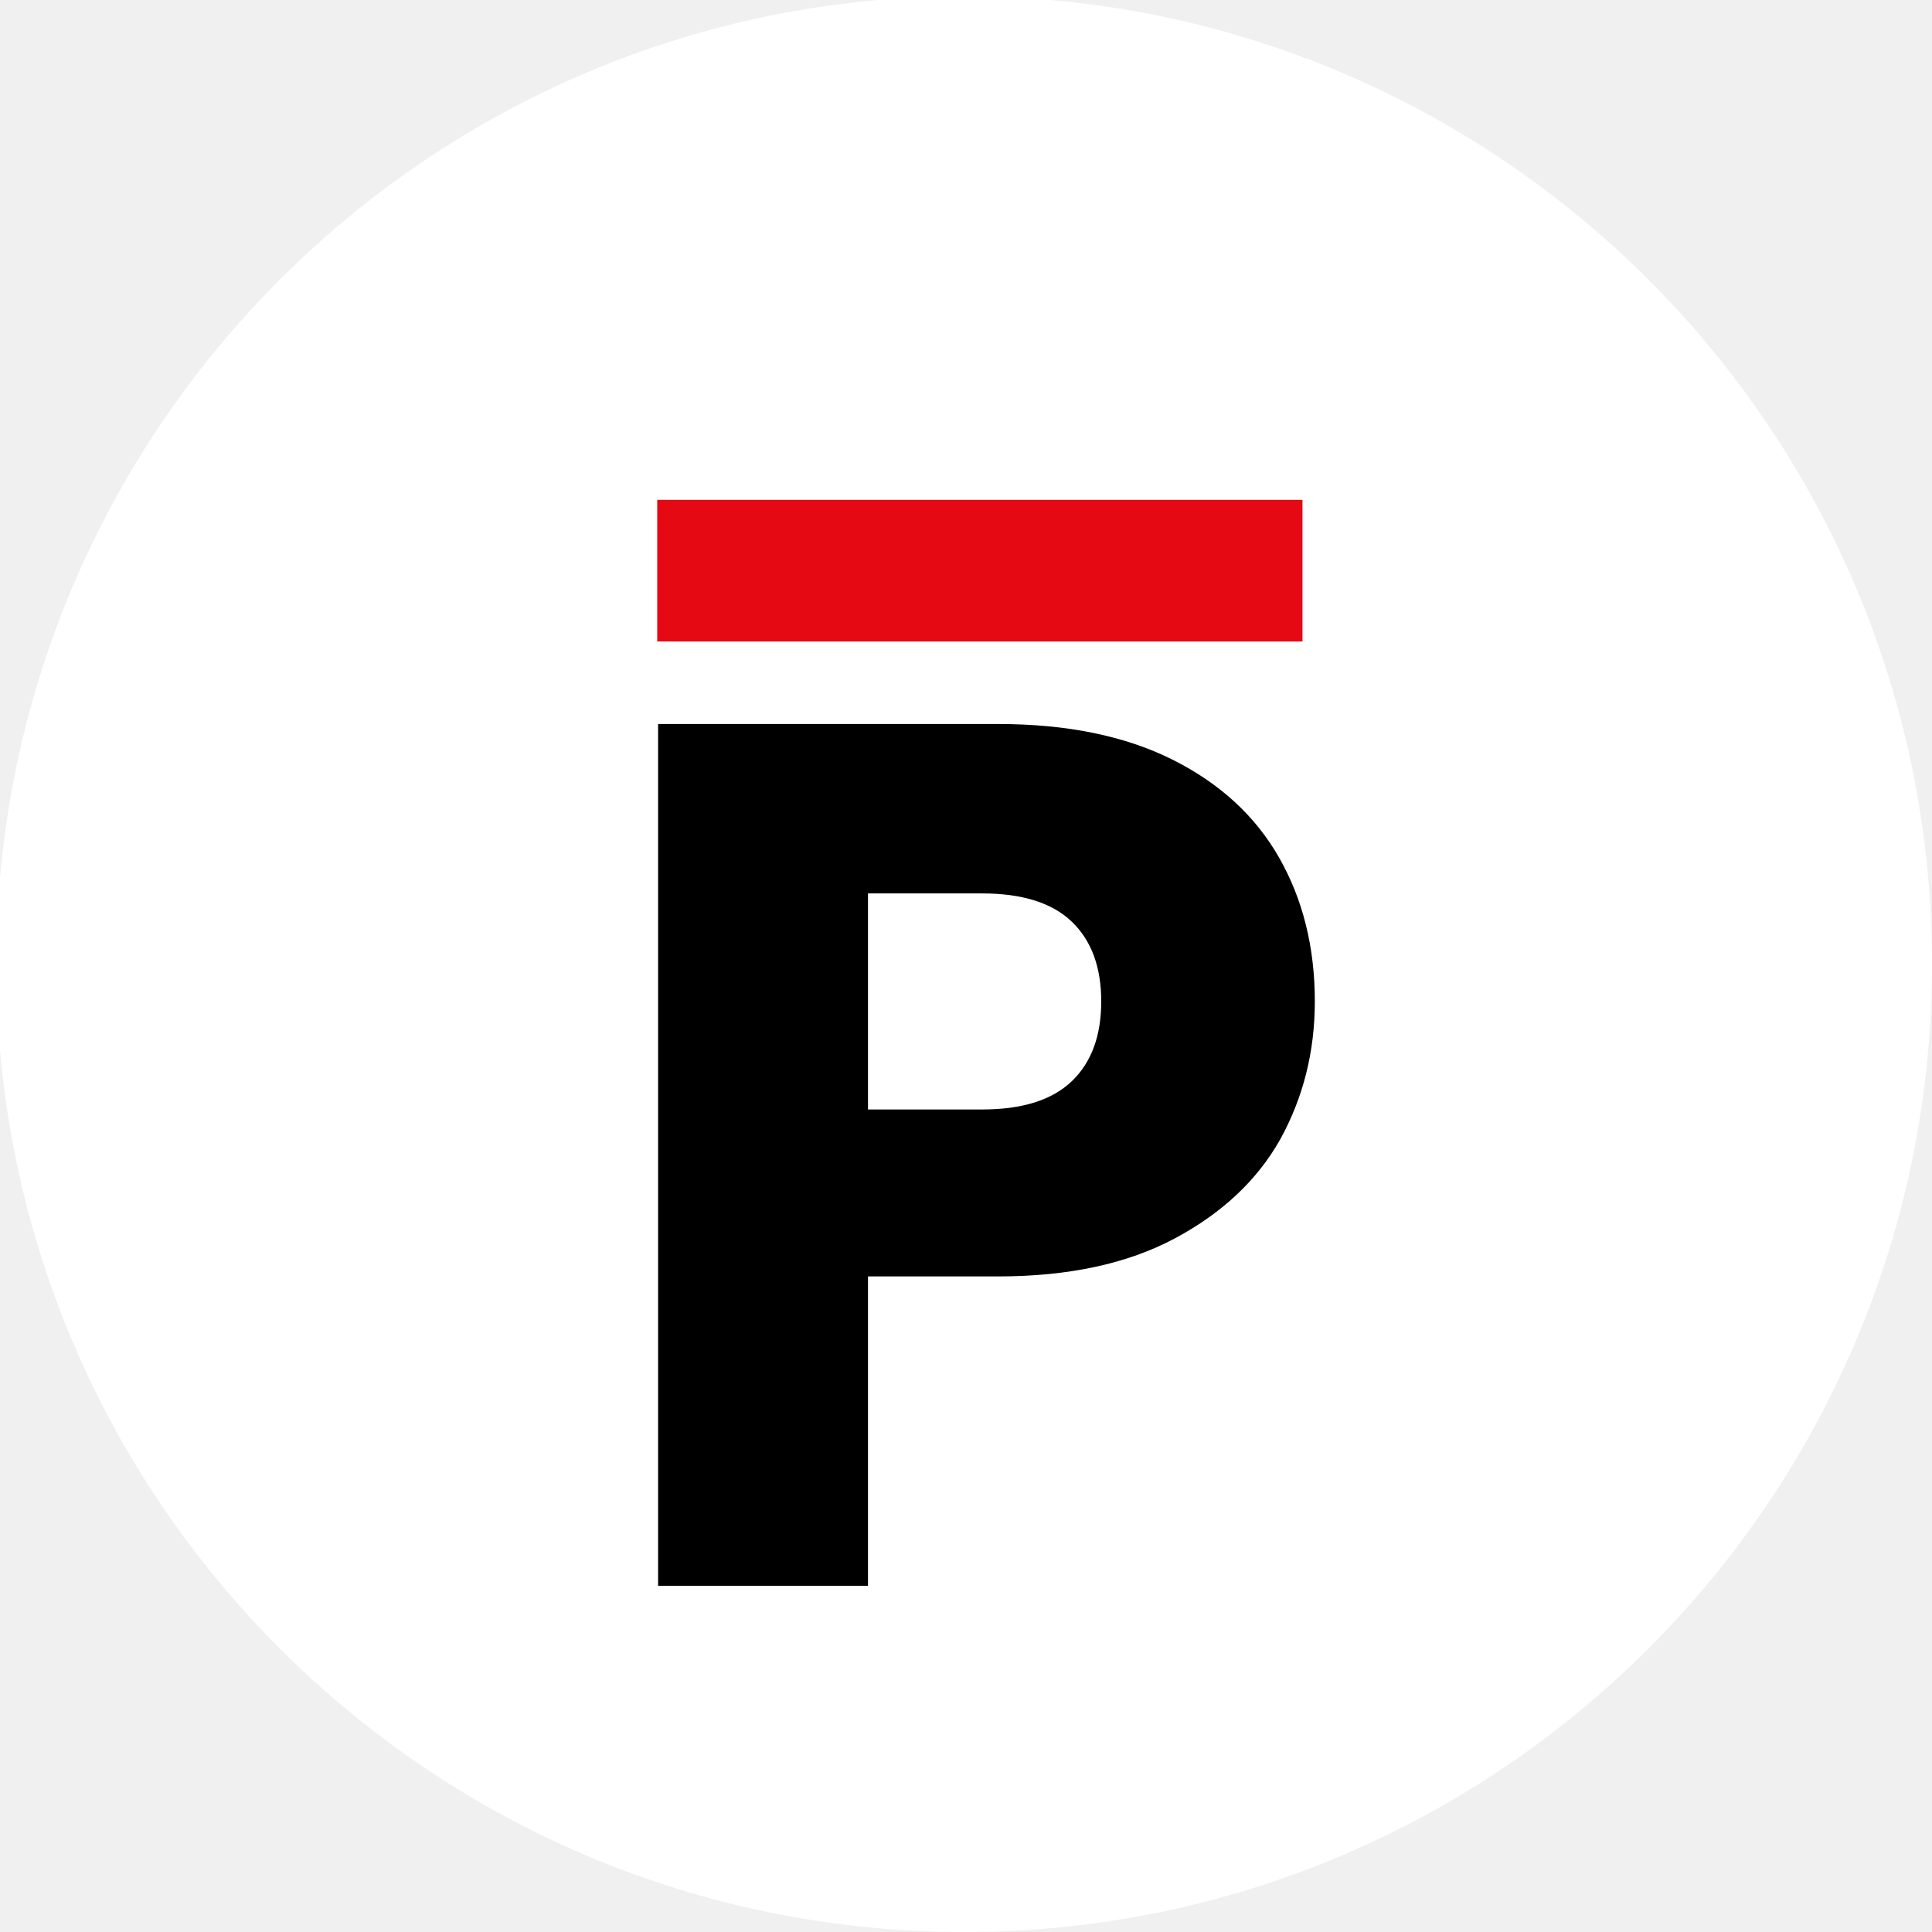
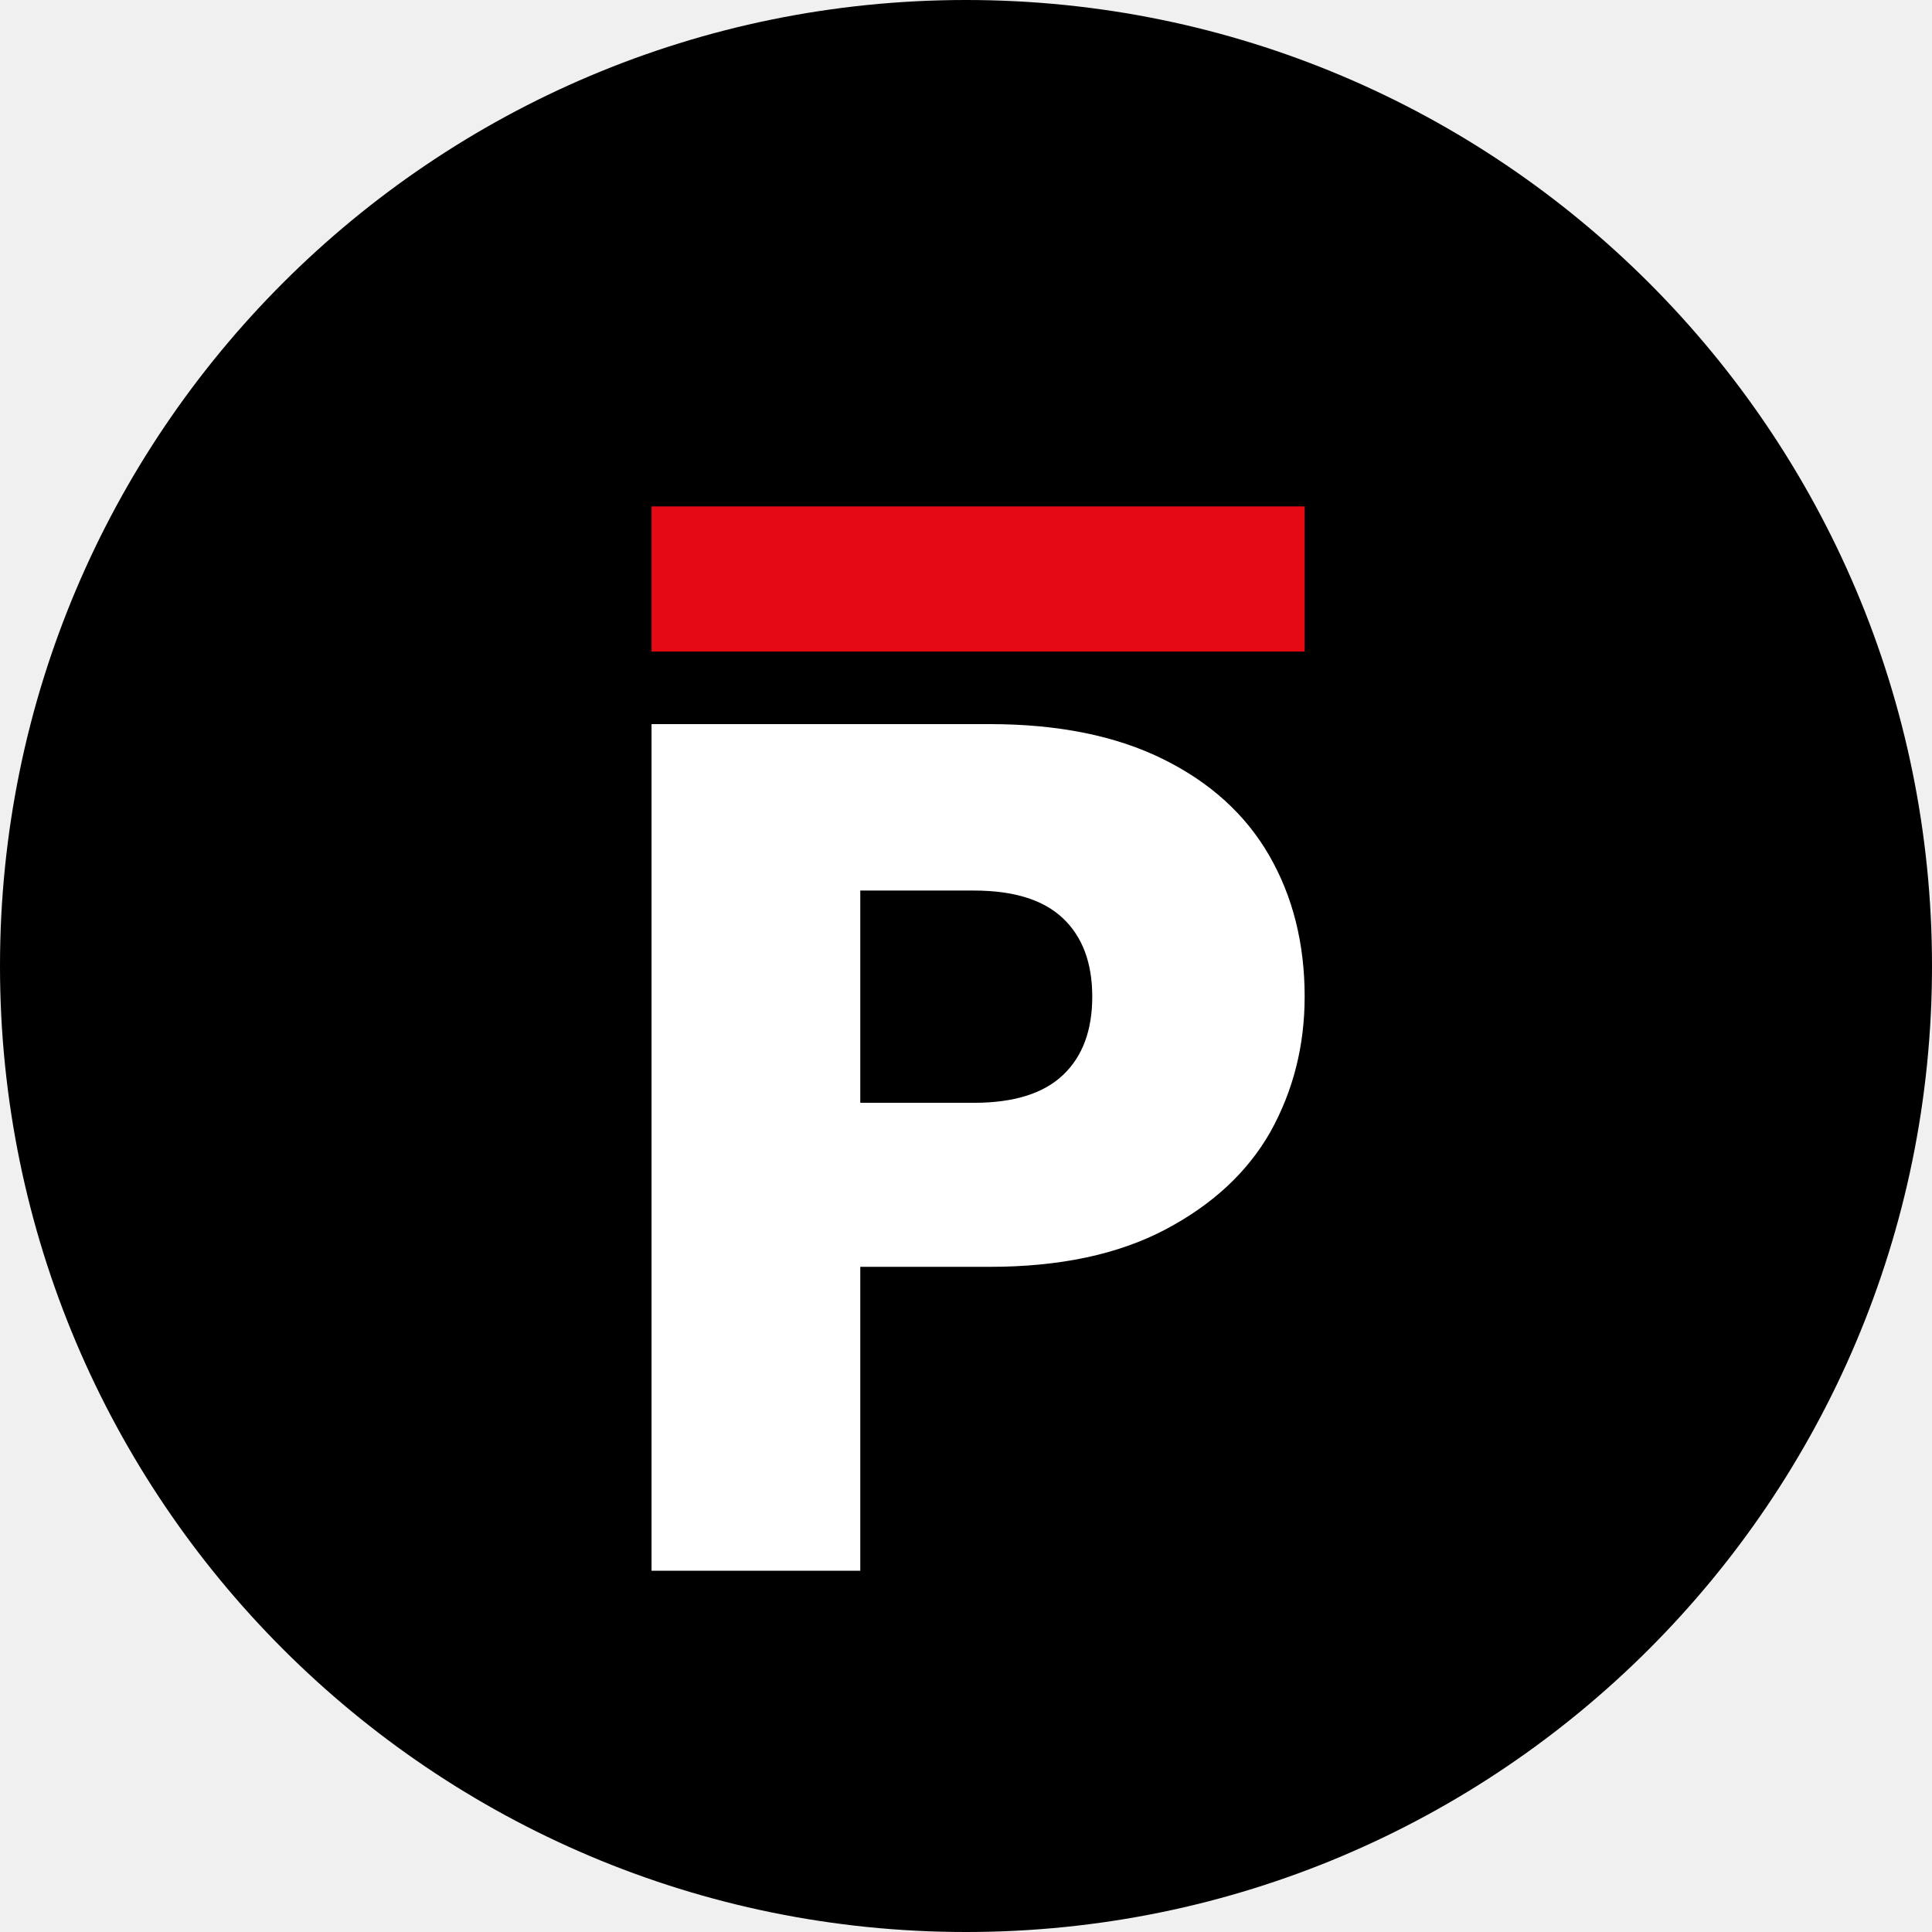
- <svg xmlns="http://www.w3.org/2000/svg" width="512" height="512" viewBox="0 0 512 512" fill="none">
-   <g clip-path="url(#clip0_1125_277)">
-     <circle cx="255.5" cy="255.5" r="256.5" fill="white" />
-     <path d="M345.171 132.464H174.171V170H345.171V132.464Z" fill="#E50913" />
-     <path d="M348.443 265.394C348.443 278.623 345.407 290.768 339.334 301.829C333.262 312.673 323.936 321.457 311.357 328.18C298.778 334.903 283.163 338.265 264.511 338.265H230.028V420.245H174.398V191.872H264.511C282.729 191.872 298.127 195.017 310.706 201.306C323.285 207.596 332.719 216.271 339.009 227.332C345.298 238.392 348.443 251.08 348.443 265.394ZM260.282 294.022C270.909 294.022 278.825 291.528 284.03 286.539C289.235 281.551 291.838 274.503 291.838 265.394C291.838 256.285 289.235 249.236 284.03 244.248C278.825 239.26 270.909 236.766 260.282 236.766H230.028V294.022H260.282Z" fill="black" />
-   </g>
-   <defs>
-     <clipPath id="clip0_1125_277">
-       <rect width="512" height="512" fill="white" />
-     </clipPath>
-   </defs>
+ <svg xmlns="http://www.w3.org/2000/svg" width="256" height="256" viewBox="0 0 256 256" fill="none">
+   <path cx="61.5" cy="61.5" r="61.5" fill="#000" d="M256 128a128 128 0 0 1 -128 128A128 128 0 0 1 0 128a128 128 0 0 1 256 0" />
+   <path d="M172.872 132.064q0 9.746 -4.528 17.898 -4.528 7.99 -13.912 12.946t-23.294 4.954h-17.146v40.268h-27.66V95.948h44.806q13.588 0 22.97 4.636 9.384 4.636 14.074 12.784 4.692 8.148 4.692 18.698m-43.836 14.062q7.928 0 11.808 -3.676 3.884 -3.674 3.884 -10.386t-3.884 -10.388q-3.88 -3.676 -11.808 -3.676h-15.046v28.124z" fill="#fff" />
+   <path d="M172.872 67.102h-86.54v19.232h86.54z" fill="#E50913" />
</svg>
